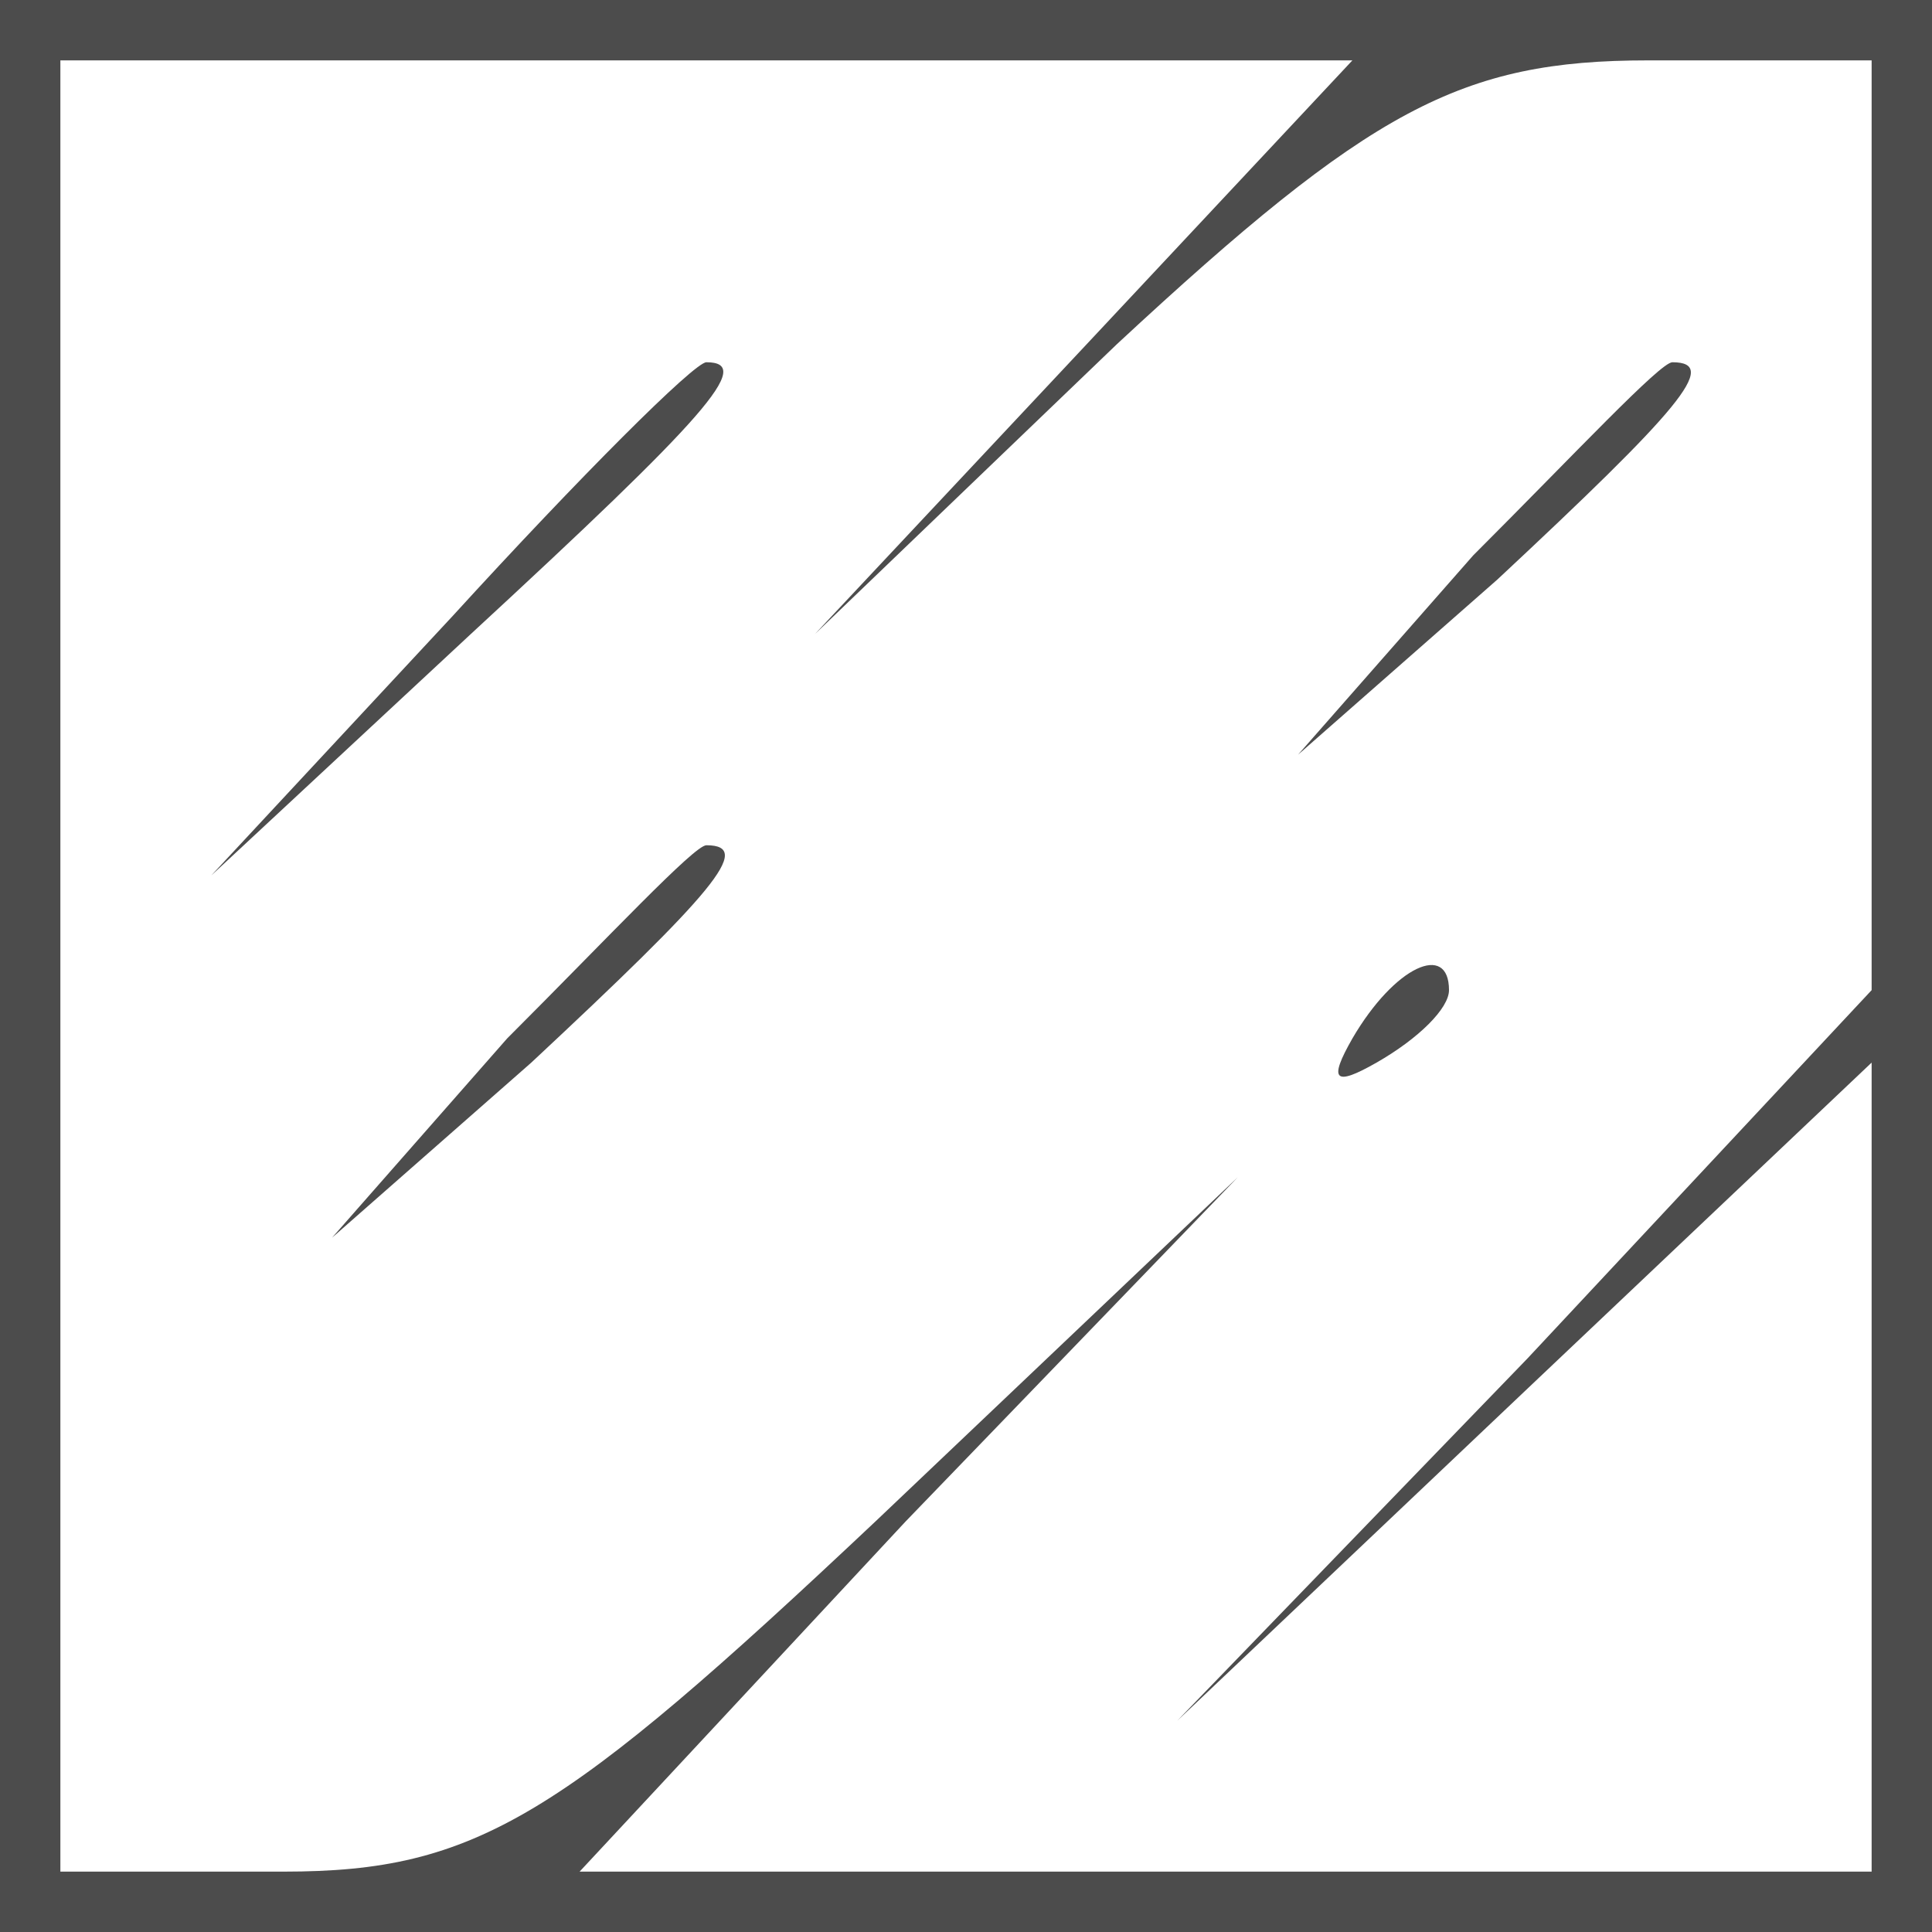
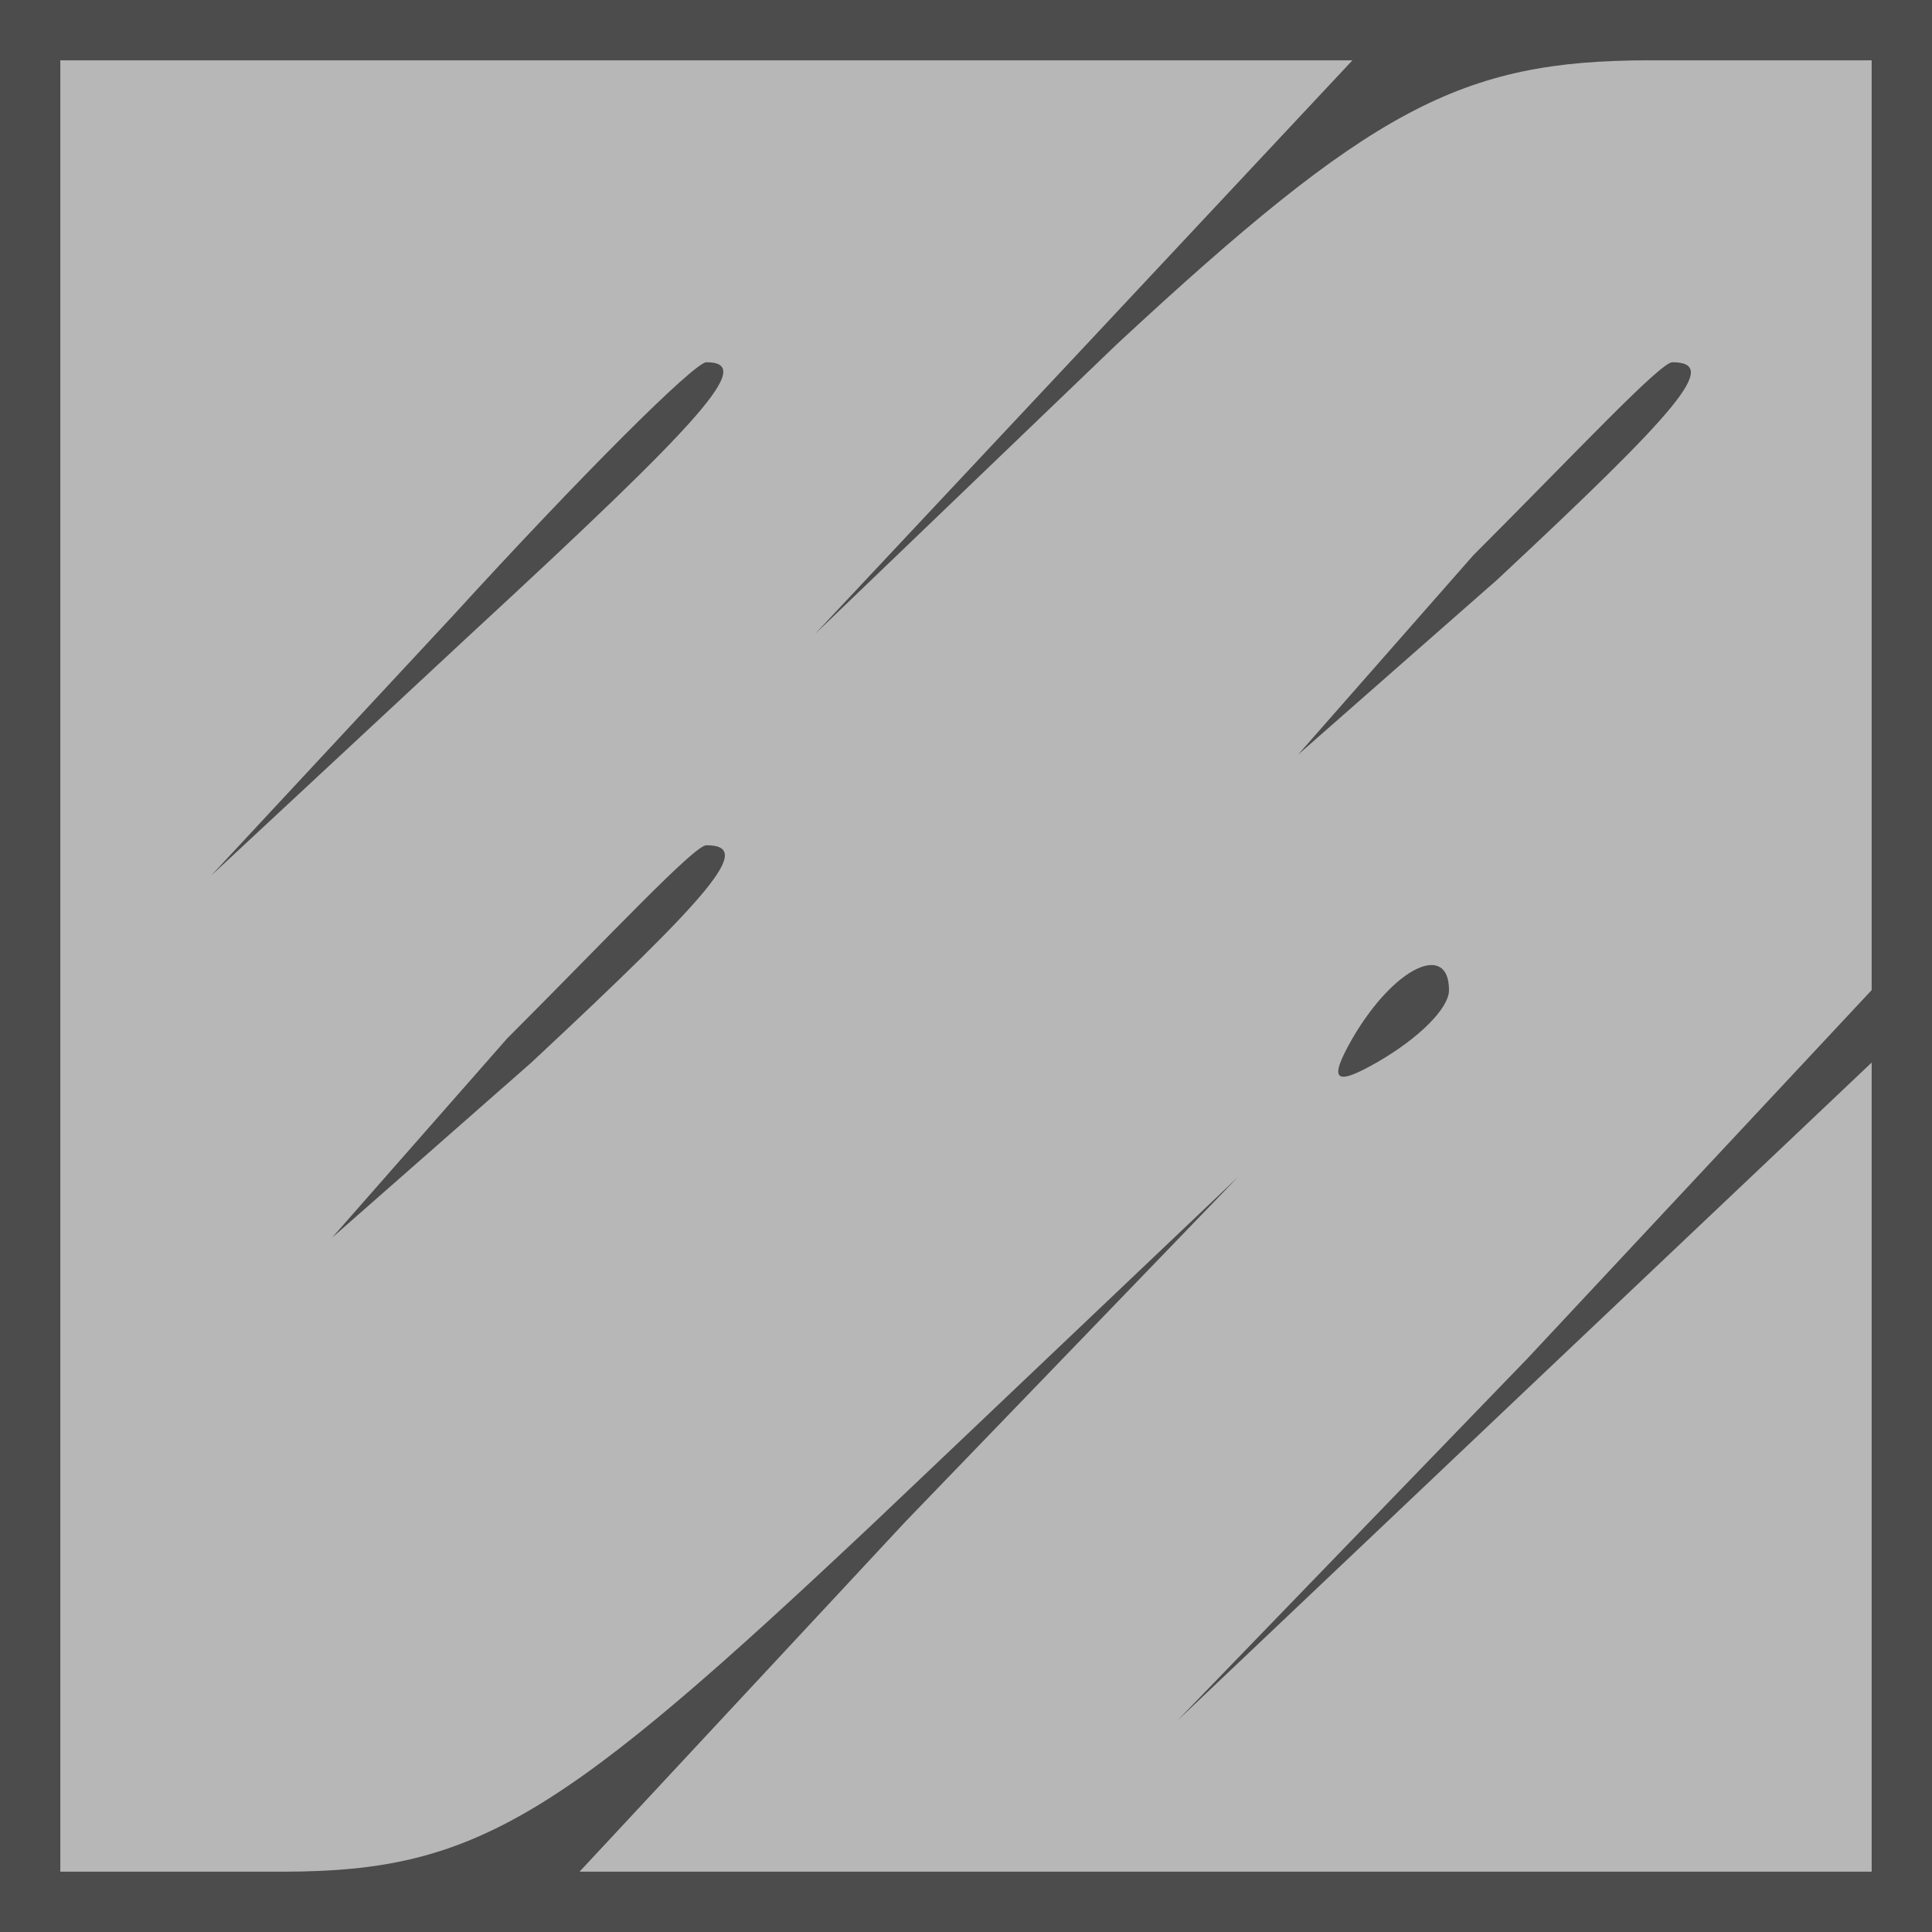
<svg xmlns="http://www.w3.org/2000/svg" width="32px" height="32px" viewBox="0 0 32px 32px" version="1.1" id="svgMain">
  <defs id="defs4542" />
  <g transform="translate(-32,-32)" id="layer1">
-     <g transform="translate(0,96) scale(0.1,-0.1)" fill="#4c4c4c" stroke="none">
-       <path d="M0 480 l0 -480 480 0 480 0 0 480 0 480 -480 0 -480 0 0 -480z m180 423 l-45 -48 50 48 c42 39 57 47 88 47 l37 0 0 -77 0 -77 -57 -61 -58 -60 58 55 57 54 0 -67 0 -67 -107 0 -107 0 54 58 55 57 -60 -57 c-52 -49 -66 -58 -98 -58 l-37 0 0 150 0 150 107 0 107 0 -44 -47z m320 0 l-45 -48 50 48 c42 39 57 47 88 47 l37 0 0 -77 0 -77 -57 -61 -58 -60 58 55 57 54 0 -67 0 -67 -107 0 -107 0 54 58 55 57 -60 -57 c-52 -49 -66 -58 -98 -58 l-37 0 0 150 0 150 107 0 107 0 -44 -47z m320 0 l-45 -48 50 48 c42 39 57 47 88 47 l37 0 0 -77 0 -77 -57 -61 -58 -60 58 55 57 54 0 -67 0 -67 -107 0 -107 0 54 58 55 57 -60 -57 c-52 -49 -66 -58 -98 -58 l-37 0 0 150 0 150 107 0 107 0 -44 -47z m-640 -320 l-45 -48 50 48 c42 39 57 47 88 47 l37 0 0 -77 0 -77 -57 -61 -58 -60 58 55 57 54 0 -67 0 -67 -107 0 -107 0 54 58 55 57 -60 -57 c-52 -49 -66 -58 -98 -58 l-37 0 0 150 0 150 107 0 107 0 -44 -47z m320 0 l-45 -48 50 48 c42 39 57 47 88 47 l37 0 0 -77 0 -77 -57 -61 -58 -60 58 55 57 54 0 -67 0 -67 -107 0 -107 0 54 58 55 57 -60 -57 c-52 -49 -66 -58 -98 -58 l-37 0 0 150 0 150 107 0 107 0 -44 -47z m320 0 l-45 -48 50 48 c42 39 57 47 88 47 l37 0 0 -77 0 -77 -57 -61 -58 -60 58 55 57 54 0 -67 0 -67 -107 0 -107 0 54 58 55 57 -60 -57 c-52 -49 -66 -58 -98 -58 l-37 0 0 150 0 150 107 0 107 0 -44 -47z m-640 -320 l-45 -48 50 48 c42 39 57 47 88 47 l37 0 0 -77 0 -77 -57 -61 -58 -60 58 55 57 54 0 -67 0 -67 -107 0 -107 0 54 58 55 57 -60 -58 c-52 -48 -66 -57 -98 -57 l-37 0 0 150 0 150 107 0 107 0 -44 -47z m320 0 l-45 -48 50 48 c42 39 57 47 88 47 l37 0 0 -77 0 -77 -57 -61 -58 -60 58 55 57 54 0 -67 0 -67 -107 0 -107 0 54 58 55 57 -60 -58 c-52 -48 -66 -57 -98 -57 l-37 0 0 150 0 150 107 0 107 0 -44 -47z m320 0 l-45 -48 50 48 c42 39 57 47 88 47 l37 0 0 -77 0 -77 -57 -61 -58 -60 58 55 57 54 0 -67 0 -67 -107 0 -107 0 54 58 55 57 -60 -58 c-52 -48 -66 -57 -98 -57 l-37 0 0 150 0 150 107 0 107 0 -44 -47z" />
-       <path d="M75 858 l-40 -43 43 40 c23 21 42 40 42 42 0 8 -9 0 -45 -39z" />
-       <path d="M244 868 l-29 -33 33 29 c30 28 37 36 29 36 -2 0 -16 -15 -33 -32z" />
-       <path d="M84 788 l-29 -33 33 29 c30 28 37 36 29 36 -2 0 -16 -15 -33 -32z" />
-       <path d="M224 788 c-4 -7 -3 -8 4 -4 12 7 16 16 8 16 -3 0 -8 -5 -12 -12z" />
-       <path d="M395 858 l-40 -43 43 40 c23 21 42 40 42 42 0 8 -9 0 -45 -39z" />
-       <path d="M564 868 l-29 -33 33 29 c30 28 37 36 29 36 -2 0 -16 -15 -33 -32z" />
-       <path d="M404 788 l-29 -33 33 29 c30 28 37 36 29 36 -2 0 -16 -15 -33 -32z" />
-       <path d="M544 788 c-4 -7 -3 -8 4 -4 12 7 16 16 8 16 -3 0 -8 -5 -12 -12z" />
-       <path d="M715 858 l-40 -43 43 40 c23 21 42 40 42 42 0 8 -9 0 -45 -39z" />
-       <path d="M884 868 l-29 -33 33 29 c30 28 37 36 29 36 -2 0 -16 -15 -33 -32z" />
-       <path d="M724 788 l-29 -33 33 29 c30 28 37 36 29 36 -2 0 -16 -15 -33 -32z" />
-       <path d="M864 788 c-4 -7 -3 -8 4 -4 12 7 16 16 8 16 -3 0 -8 -5 -12 -12z" />
-       <path d="M75 538 l-40 -43 43 40 c39 36 47 45 39 45 -2 0 -21 -19 -42 -42z" />
-       <path d="M244 548 l-29 -33 33 29 c30 28 37 36 29 36 -2 0 -16 -15 -33 -32z" />
-       <path d="M84 468 l-29 -33 33 29 c30 28 37 36 29 36 -2 0 -16 -15 -33 -32z" />
-       <path d="M224 468 c-4 -7 -3 -8 4 -4 12 7 16 16 8 16 -3 0 -8 -5 -12 -12z" />
-       <path d="M395 538 l-40 -43 43 40 c39 36 47 45 39 45 -2 0 -21 -19 -42 -42z" />
-       <path d="M564 548 l-29 -33 33 29 c30 28 37 36 29 36 -2 0 -16 -15 -33 -32z" />
-       <path d="M404 468 l-29 -33 33 29 c30 28 37 36 29 36 -2 0 -16 -15 -33 -32z" />
-       <path d="M544 468 c-4 -7 -3 -8 4 -4 7 4 12 9 12 12 0 8 -9 4 -16 -8z" />
-       <path d="M715 538 l-40 -43 43 40 c39 36 47 45 39 45 -2 0 -21 -19 -42 -42z" />
-       <path d="M884 548 l-29 -33 33 29 c17 17 32 31 32 33 0 8 -8 1 -36 -29z" />
-       <path d="M724 468 l-29 -33 33 29 c17 17 32 31 32 33 0 8 -8 1 -36 -29z" />
-       <path d="M864 468 c-4 -7 -3 -8 4 -4 7 4 12 9 12 12 0 8 -9 4 -16 -8z" />
-       <path d="M75 218 l-40 -43 43 40 c39 36 47 45 39 45 -2 0 -21 -19 -42 -42z" />
-       <path d="M244 228 l-29 -33 33 29 c17 17 32 31 32 33 0 8 -8 1 -36 -29z" />
-       <path d="M84 148 l-29 -33 33 29 c17 17 32 31 32 33 0 8 -8 1 -36 -29z" />
-       <path d="M224 148 c-4 -7 -3 -8 4 -4 7 4 12 9 12 12 0 8 -9 4 -16 -8z" />
-       <path d="M395 218 l-40 -43 43 40 c39 36 47 45 39 45 -2 0 -21 -19 -42 -42z" />
-       <path d="M564 228 l-29 -33 33 29 c17 17 32 31 32 33 0 8 -8 1 -36 -29z" />
-       <path d="M404 148 l-29 -33 33 29 c30 28 37 36 29 36 -2 0 -16 -15 -33 -32z" />
-       <path d="M544 148 c-4 -7 -3 -8 4 -4 7 4 12 9 12 12 0 8 -9 4 -16 -8z" />
-       <path d="M715 218 l-40 -43 43 40 c39 36 47 45 39 45 -2 0 -21 -19 -42 -42z" />
-       <path d="M884 228 l-29 -33 33 29 c17 17 32 31 32 33 0 8 -8 1 -36 -29z" />
-       <path d="M724 148 l-29 -33 33 29 c30 28 37 36 29 36 -2 0 -16 -15 -33 -32z" />
-       <path d="M864 148 c-4 -7 -3 -8 4 -4 7 4 12 9 12 12 0 8 -9 4 -16 -8z" />
+     <g transform="translate(0,96) scale(0.1,-0.1)" fill="#4c4c4c" stroke="none" id="g30208">
+       <path d="M0 480 l0 -480 480 0 480 0 0 480 0 480 -480 0 -480 0 0 -480z m180 423 l-45 -48 50 48 c42 39 57 47 88 47 l37 0 0 -77 0 -77 -57 -61 -58 -60 58 55 57 54 0 -67 0 -67 -107 0 -107 0 54 58 55 57 -60 -57 c-52 -49 -66 -58 -98 -58 l-37 0 0 150 0 150 107 0 107 0 -44 -47z m320 0 l-45 -48 50 48 c42 39 57 47 88 47 l37 0 0 -77 0 -77 -57 -61 -58 -60 58 55 57 54 0 -67 0 -67 -107 0 -107 0 54 58 55 57 -60 -57 c-52 -49 -66 -58 -98 -58 l-37 0 0 150 0 150 107 0 107 0 -44 -47z m320 0 l-45 -48 50 48 c42 39 57 47 88 47 l37 0 0 -77 0 -77 -57 -61 -58 -60 58 55 57 54 0 -67 0 -67 -107 0 -107 0 54 58 55 57 -60 -57 c-52 -49 -66 -58 -98 -58 l-37 0 0 150 0 150 107 0 107 0 -44 -47z m-640 -320 l-45 -48 50 48 c42 39 57 47 88 47 l37 0 0 -77 0 -77 -57 -61 -58 -60 58 55 57 54 0 -67 0 -67 -107 0 -107 0 54 58 55 57 -60 -57 c-52 -49 -66 -58 -98 -58 l-37 0 0 150 0 150 107 0 107 0 -44 -47z m320 0 l-45 -48 50 48 c42 39 57 47 88 47 l37 0 0 -77 0 -77 -57 -61 -58 -60 58 55 57 54 0 -67 0 -67 -107 0 -107 0 54 58 55 57 -60 -57 c-52 -49 -66 -58 -98 -58 l-37 0 0 150 0 150 107 0 107 0 -44 -47z m320 0 l-45 -48 50 48 c42 39 57 47 88 47 l37 0 0 -77 0 -77 -57 -61 -58 -60 58 55 57 54 0 -67 0 -67 -107 0 -107 0 54 58 55 57 -60 -57 c-52 -49 -66 -58 -98 -58 l-37 0 0 150 0 150 107 0 107 0 -44 -47z m-640 -320 l-45 -48 50 48 c42 39 57 47 88 47 l37 0 0 -77 0 -77 -57 -61 -58 -60 58 55 57 54 0 -67 0 -67 -107 0 -107 0 54 58 55 57 -60 -58 c-52 -48 -66 -57 -98 -57 l-37 0 0 150 0 150 107 0 107 0 -44 -47z m320 0 l-45 -48 50 48 c42 39 57 47 88 47 l37 0 0 -77 0 -77 -57 -61 -58 -60 58 55 57 54 0 -67 0 -67 -107 0 -107 0 54 58 55 57 -60 -58 c-52 -48 -66 -57 -98 -57 l-37 0 0 150 0 150 107 0 107 0 -44 -47z m320 0 l-45 -48 50 48 c42 39 57 47 88 47 l37 0 0 -77 0 -77 -57 -61 -58 -60 58 55 57 54 0 -67 0 -67 -107 0 -107 0 54 58 55 57 -60 -58 c-52 -48 -66 -57 -98 -57 l-37 0 0 150 0 150 107 0 107 0 -44 -47z" id="path30134" />
+       <path d="M75 858 l-40 -43 43 40 c23 21 42 40 42 42 0 8 -9 0 -45 -39z" id="path30136" />
+       <path d="M244 868 l-29 -33 33 29 c30 28 37 36 29 36 -2 0 -16 -15 -33 -32z" id="path30138" />
+       <path d="M84 788 l-29 -33 33 29 c30 28 37 36 29 36 -2 0 -16 -15 -33 -32z" id="path30140" />
+       <path d="M224 788 c-4 -7 -3 -8 4 -4 12 7 16 16 8 16 -3 0 -8 -5 -12 -12z" id="path30142" />
+       <path d="M395 858 l-40 -43 43 40 c23 21 42 40 42 42 0 8 -9 0 -45 -39z" id="path30144" />
+       <path d="M564 868 l-29 -33 33 29 c30 28 37 36 29 36 -2 0 -16 -15 -33 -32z" id="path30146" />
+       <path d="M404 788 l-29 -33 33 29 c30 28 37 36 29 36 -2 0 -16 -15 -33 -32z" id="path30148" />
+       <path d="M544 788 c-4 -7 -3 -8 4 -4 12 7 16 16 8 16 -3 0 -8 -5 -12 -12z" id="path30150" />
+       <path d="M715 858 l-40 -43 43 40 c23 21 42 40 42 42 0 8 -9 0 -45 -39z" id="path30152" />
+       <path d="M884 868 l-29 -33 33 29 c30 28 37 36 29 36 -2 0 -16 -15 -33 -32z" id="path30154" />
+       <path d="M724 788 l-29 -33 33 29 c30 28 37 36 29 36 -2 0 -16 -15 -33 -32z" id="path30156" />
+       <path d="M864 788 c-4 -7 -3 -8 4 -4 12 7 16 16 8 16 -3 0 -8 -5 -12 -12z" id="path30158" />
+       <path d="M75 538 l-40 -43 43 40 c39 36 47 45 39 45 -2 0 -21 -19 -42 -42z" id="path30160" />
+       <path d="M244 548 l-29 -33 33 29 c30 28 37 36 29 36 -2 0 -16 -15 -33 -32z" id="path30162" />
+       <path d="M84 468 l-29 -33 33 29 c30 28 37 36 29 36 -2 0 -16 -15 -33 -32z" id="path30164" />
+       <path d="M224 468 c-4 -7 -3 -8 4 -4 12 7 16 16 8 16 -3 0 -8 -5 -12 -12z" id="path30166" />
+       <path d="M395 538 l-40 -43 43 40 c39 36 47 45 39 45 -2 0 -21 -19 -42 -42z" id="path30168" />
+       <path d="M564 548 l-29 -33 33 29 c30 28 37 36 29 36 -2 0 -16 -15 -33 -32z" id="path30170" />
+       <path d="M404 468 l-29 -33 33 29 c30 28 37 36 29 36 -2 0 -16 -15 -33 -32z" id="path30172" />
+       <path d="M544 468 c-4 -7 -3 -8 4 -4 7 4 12 9 12 12 0 8 -9 4 -16 -8z" id="path30174" />
+       <path d="M715 538 l-40 -43 43 40 c39 36 47 45 39 45 -2 0 -21 -19 -42 -42z" id="path30176" />
+       <path d="M884 548 l-29 -33 33 29 c17 17 32 31 32 33 0 8 -8 1 -36 -29z" id="path30178" />
+       <path d="M724 468 l-29 -33 33 29 c17 17 32 31 32 33 0 8 -8 1 -36 -29z" id="path30180" />
+       <path d="M864 468 c-4 -7 -3 -8 4 -4 7 4 12 9 12 12 0 8 -9 4 -16 -8z" id="path30182" />
+       <path d="M75 218 l-40 -43 43 40 c39 36 47 45 39 45 -2 0 -21 -19 -42 -42z" id="path30184" />
+       <path d="M244 228 l-29 -33 33 29 c17 17 32 31 32 33 0 8 -8 1 -36 -29z" id="path30186" />
+       <path d="M84 148 l-29 -33 33 29 c17 17 32 31 32 33 0 8 -8 1 -36 -29z" id="path30188" />
+       <path d="M224 148 c-4 -7 -3 -8 4 -4 7 4 12 9 12 12 0 8 -9 4 -16 -8z" id="path30190" />
+       <path d="M395 218 l-40 -43 43 40 c39 36 47 45 39 45 -2 0 -21 -19 -42 -42z" id="path30192" />
+       <path d="M564 228 l-29 -33 33 29 c17 17 32 31 32 33 0 8 -8 1 -36 -29z" id="path30194" />
+       <path d="M404 148 l-29 -33 33 29 c30 28 37 36 29 36 -2 0 -16 -15 -33 -32z" id="path30196" />
+       <path d="M544 148 c-4 -7 -3 -8 4 -4 7 4 12 9 12 12 0 8 -9 4 -16 -8z" id="path30198" />
+       <path d="M715 218 l-40 -43 43 40 c39 36 47 45 39 45 -2 0 -21 -19 -42 -42z" id="path30200" />
+       <path d="M884 228 l-29 -33 33 29 c17 17 32 31 32 33 0 8 -8 1 -36 -29z" id="path30202" />
+       <path d="M724 148 l-29 -33 33 29 c30 28 37 36 29 36 -2 0 -16 -15 -33 -32z" id="path30204" />
+       <path d="M864 148 c-4 -7 -3 -8 4 -4 7 4 12 9 12 12 0 8 -9 4 -16 -8z" id="path30206" />
    </g>
+     <rect style="opacity:1;fill:#4c4c4c;fill-opacity:0.4;stroke:none;stroke-width:0.25;stroke-linecap:butt;stroke-linejoin:bevel;stroke-miterlimit:4;stroke-dasharray:none;stroke-opacity:1" id="rect28149" width="30" height="30" x="33" y="33" ry="0" />
  </g>
</svg>
